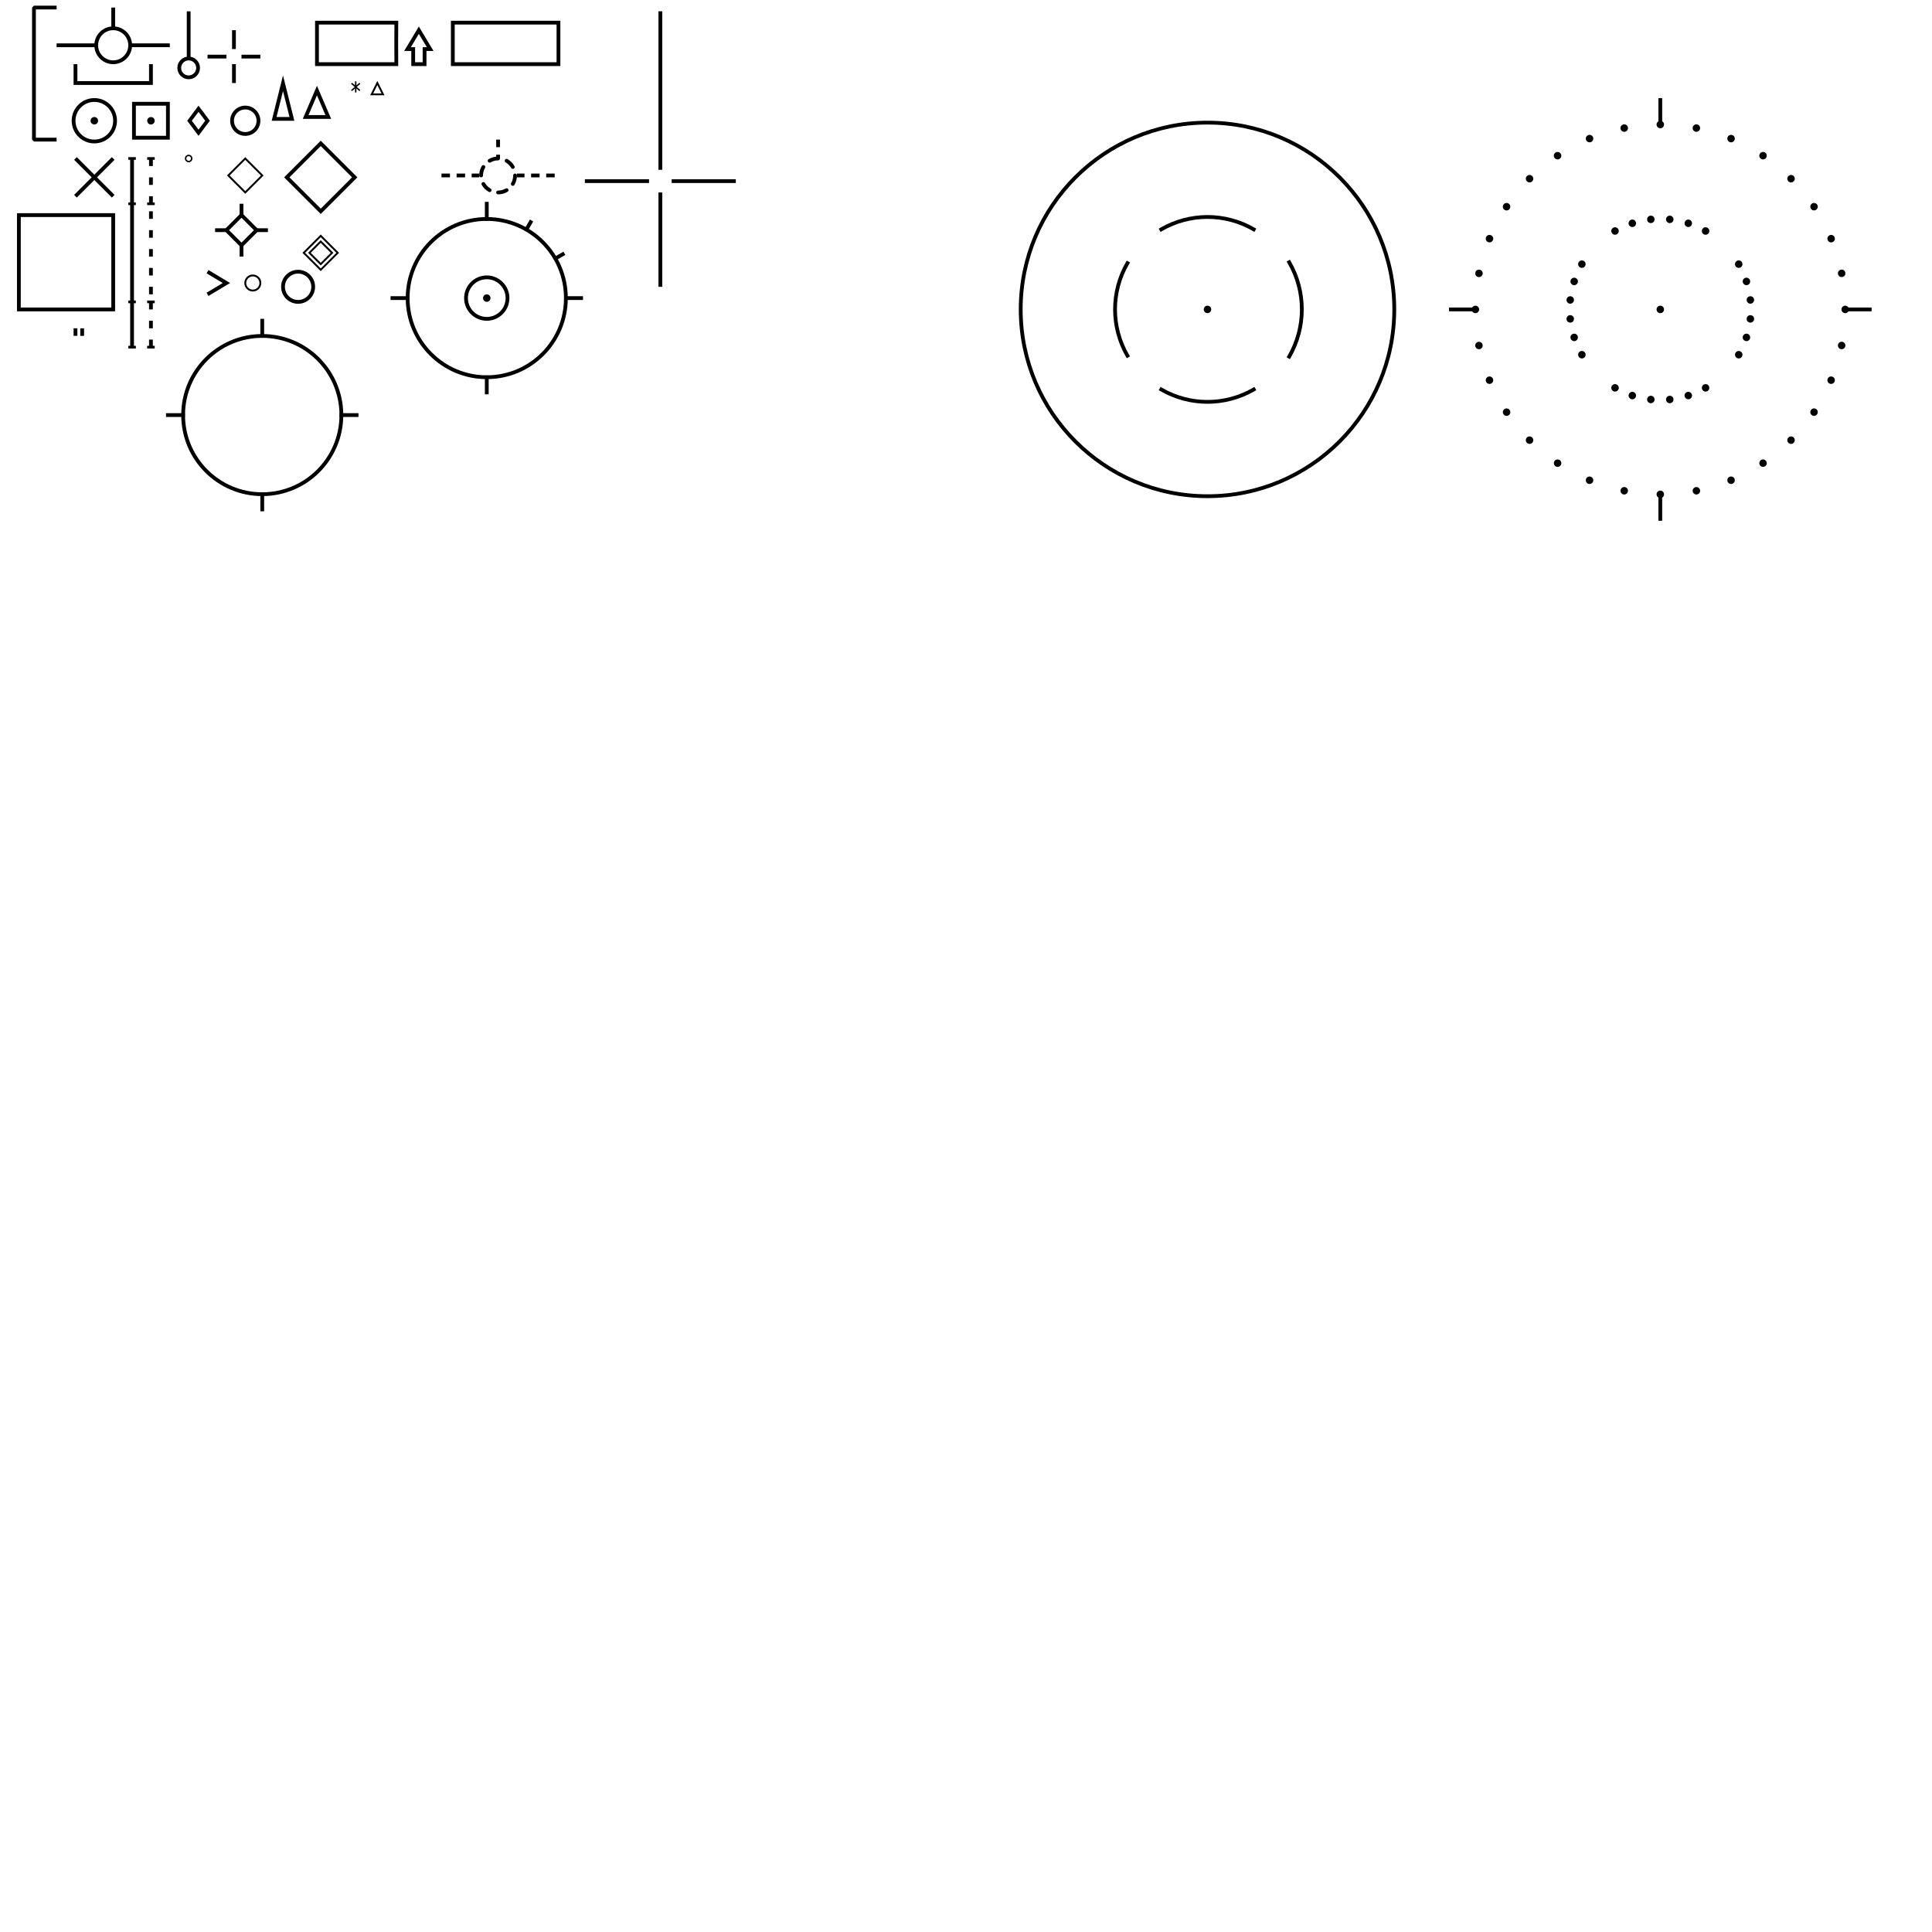
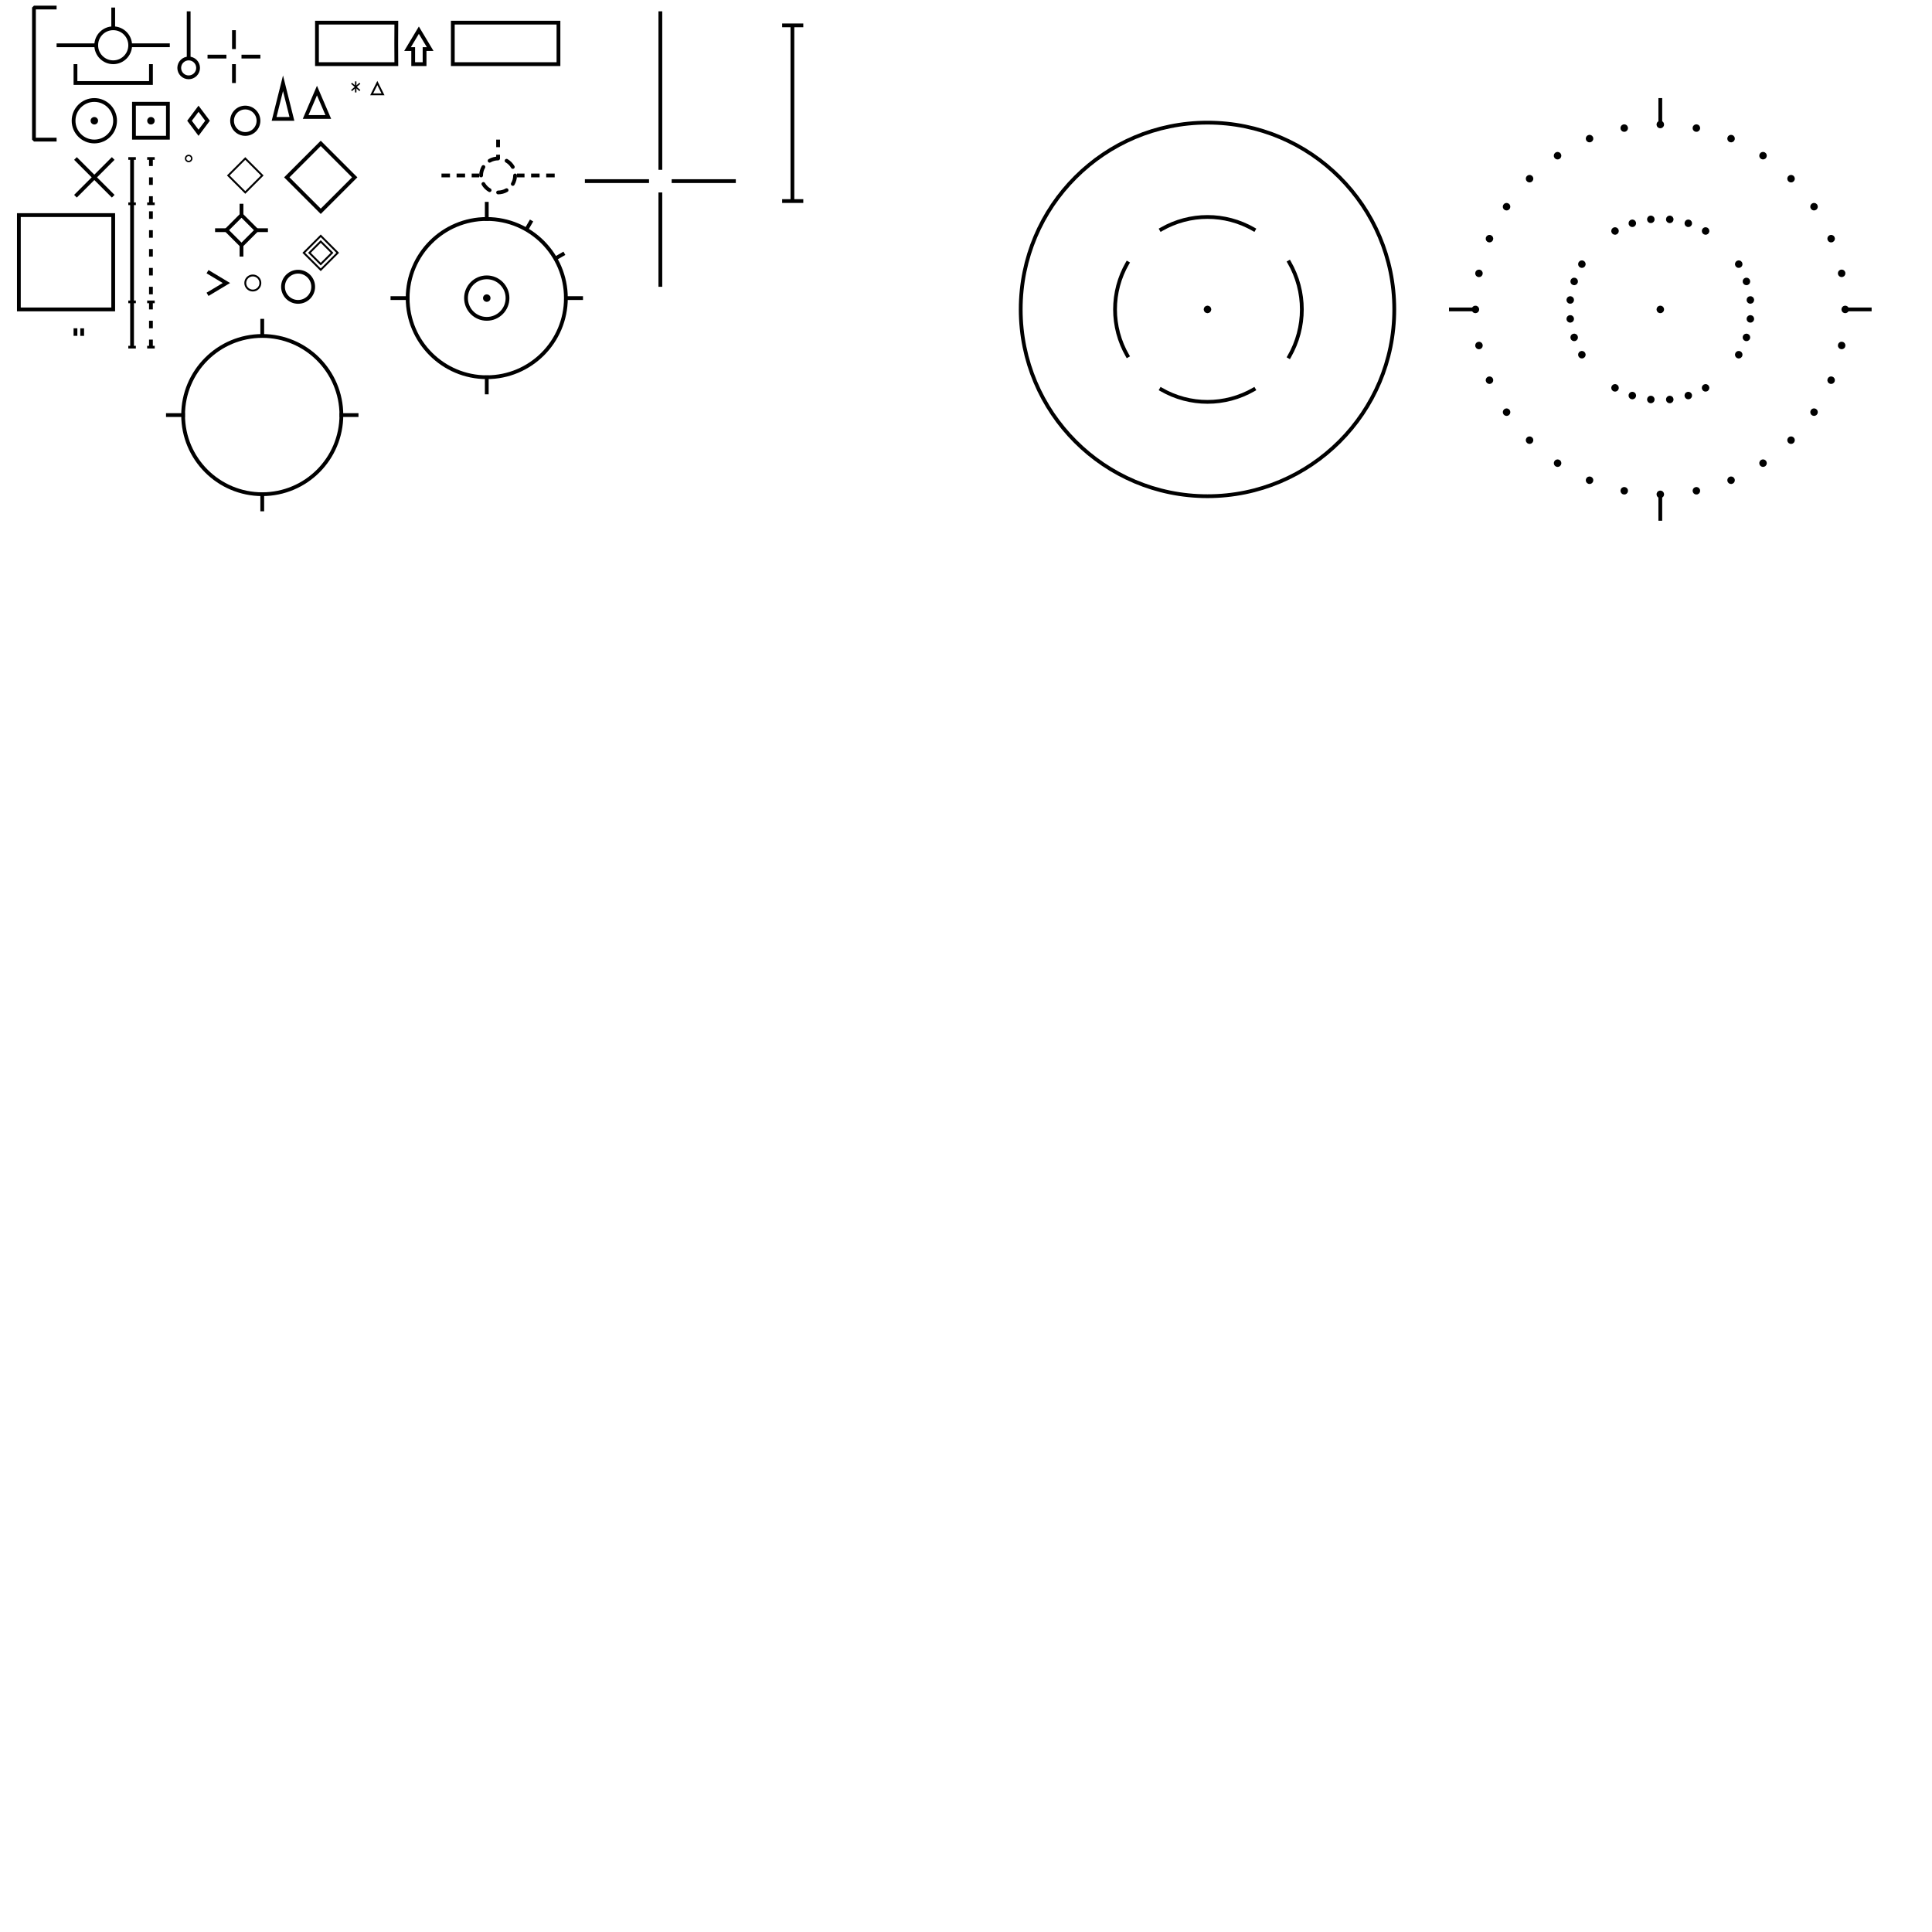
<svg xmlns="http://www.w3.org/2000/svg" width="512" height="512" viewBox="0 0 135.467 135.467" version="1.1" id="svg5230">
  <defs id="defs5224" />
  <g id="layer1" transform="translate(0,-161.5333)">
    <g id="2-flightpath-marker" transform="translate(2.645833,161.3958)">
      <circle cy="3.312" cx="5.292" id="path5782" style="fill:none;fill-opacity:1;stroke:#000000;stroke-width:0.265;stroke-linecap:round;stroke-miterlimit:4;stroke-dasharray:none;stroke-opacity:1" r="1.191" />
      <path id="path5784" d="M 5.292,2.122 V 0.667" style="fill:none;stroke:#000000;stroke-width:0.265;stroke-linecap:butt;stroke-linejoin:miter;stroke-miterlimit:4;stroke-dasharray:none;stroke-opacity:1" />
      <path id="path5786" d="M 4.101,3.313 H 1.323" style="fill:none;stroke:#000000;stroke-width:0.265;stroke-linecap:butt;stroke-linejoin:miter;stroke-miterlimit:4;stroke-dasharray:none;stroke-opacity:1" />
      <path id="path5788" d="m 6.482,3.312 h 2.778" style="fill:none;stroke:#000000;stroke-width:0.265;stroke-linecap:butt;stroke-linejoin:miter;stroke-miterlimit:4;stroke-dasharray:none;stroke-opacity:1" />
    </g>
    <g id="3-great-steering-circle" transform="translate(2.645833,161.6604)">
      <circle cy="4.635" cx="10.583" id="path5796" style="fill:none;fill-opacity:1;stroke:#000000;stroke-width:0.265;stroke-linecap:round;stroke-miterlimit:4;stroke-dasharray:none;stroke-opacity:1" r="0.661" />
      <path id="path5798" d="M 10.583,3.974 V 0.667" style="fill:none;stroke:#000000;stroke-width:0.265;stroke-linecap:butt;stroke-linejoin:miter;stroke-miterlimit:4;stroke-dasharray:none;stroke-opacity:1" />
    </g>
    <g id="4-impact-point" transform="translate(1.058334,0.2645792)">
      <circle r="1.455" cy="169.735" cx="5.556" id="path864" style="fill:none;fill-opacity:1;stroke:#000000;stroke-width:0.265;stroke-linecap:round;stroke-miterlimit:4;stroke-dasharray:none;stroke-opacity:1" />
      <circle r="0.132" cy="169.735" cx="5.556" id="path866" style="fill:none;fill-opacity:1;stroke:#000000;stroke-width:0.265;stroke-linecap:round;stroke-miterlimit:4;stroke-dasharray:none;stroke-opacity:1" />
    </g>
    <g id="5-target" transform="translate(2.645834,1.322917)">
      <rect y="167.486" x="6.747" height="2.381" width="2.381" id="rect872" style="fill:none;fill-opacity:1;stroke:#000000;stroke-width:0.265;stroke-linecap:round;stroke-miterlimit:4;stroke-dasharray:none;stroke-opacity:1" />
      <circle r="0.132" cy="168.677" cx="7.938" id="path874" style="fill:none;fill-opacity:1;stroke:#000000;stroke-width:0.265;stroke-linecap:round;stroke-miterlimit:4;stroke-dasharray:none;stroke-opacity:1" />
    </g>
    <rect style="fill:none;fill-opacity:1;stroke:#000000;stroke-width:0.27;stroke-linecap:round;stroke-miterlimit:4;stroke-dasharray:none;stroke-opacity:1" id="6-steerpoint" width="1.053" height="1.053" x="-95.174" y="117.322" transform="matrix(0.5999815,-0.8000139,0.5999815,0.8000139,0,0)" />
    <circle style="fill:none;fill-opacity:1;stroke:#000000;stroke-width:0.265;stroke-linecap:round;stroke-miterlimit:4;stroke-dasharray:none;stroke-opacity:1" id="7-pup" cx="17.198" cy="170" r="0.926" />
    <path style="fill:none;stroke:#000000;stroke-width:0.265;stroke-linecap:square;stroke-linejoin:miter;stroke-miterlimit:4.8;stroke-dasharray:none;stroke-opacity:1" d="m 19.844,169.868 h 0.624 l -0.624,-2.497 -0.624,2.497 z" id="8-oap" />
    <g id="1-boresight-cross" transform="translate(1.852083,1.058337)">
      <path id="path892" d="m 14.552,163.915 v -1.323" style="fill:none;stroke:#000000;stroke-width:0.265;stroke-linecap:butt;stroke-linejoin:miter;stroke-miterlimit:4;stroke-dasharray:none;stroke-opacity:1" />
      <path id="path894" d="m 14.552,164.973 v 0.529 0 0.794" style="fill:none;stroke:#000000;stroke-width:0.265px;stroke-linecap:butt;stroke-linejoin:miter;stroke-opacity:1" />
      <path id="path896" d="m 15.081,164.444 h 1.323" style="fill:none;stroke:#000000;stroke-width:0.265px;stroke-linecap:butt;stroke-linejoin:miter;stroke-opacity:1" />
      <path id="path898" d="M 14.023,164.444 H 12.7" style="fill:none;stroke:#000000;stroke-width:0.265px;stroke-linecap:butt;stroke-linejoin:miter;stroke-opacity:1" />
    </g>
    <g id="primary-reticle" transform="translate(56.88542,-76.72916)">
      <circle r="0.132" cy="259.958" cx="27.781" id="path835" style="fill:none;fill-opacity:1;stroke:#000000;stroke-width:0.265;stroke-linecap:square;stroke-linejoin:miter;stroke-miterlimit:4.8;stroke-dasharray:none;stroke-opacity:1" />
      <path d="m 31.022,265.572 a 6.482,6.482 0 0 1 -6.482,0" id="path839" style="fill:none;fill-opacity:1;stroke:#000000;stroke-width:0.265;stroke-linecap:square;stroke-linejoin:miter;stroke-miterlimit:4.8;stroke-dasharray:none;stroke-opacity:1" />
      <circle r="13.097" cy="259.958" cx="27.781" id="path841" style="fill:none;fill-opacity:1;stroke:#000000;stroke-width:0.265;stroke-linecap:square;stroke-linejoin:miter;stroke-miterlimit:4.8;stroke-dasharray:none;stroke-opacity:1" />
      <path d="m 22.167,263.199 a 6.482,6.482 0 0 1 0,-6.482" id="path843" style="fill:none;fill-opacity:1;stroke:#000000;stroke-width:0.265;stroke-linecap:square;stroke-linejoin:miter;stroke-miterlimit:4.8;stroke-dasharray:none;stroke-opacity:1" />
      <path d="m 24.54,254.344 a 6.482,6.482 0 0 1 6.482,0" id="path847" style="fill:none;fill-opacity:1;stroke:#000000;stroke-width:0.265;stroke-linecap:square;stroke-linejoin:miter;stroke-miterlimit:4.8;stroke-dasharray:none;stroke-opacity:1" />
      <path d="m 33.51,256.651 a 6.615,6.615 0 0 1 0,6.615" id="path849" style="fill:none;fill-opacity:1;stroke:#000000;stroke-width:0.265;stroke-linecap:square;stroke-linejoin:miter;stroke-miterlimit:4.8;stroke-dasharray:none;stroke-opacity:1" />
    </g>
    <g id="standby-reticle" transform="translate(56.88542,-76.72916)">
      <circle transform="rotate(-6)" r="0.132" cy="264.757" cx="32.032" id="path861" style="fill:none;fill-opacity:1;stroke:#000000;stroke-width:0.265;stroke-linecap:square;stroke-linejoin:miter;stroke-miterlimit:4.8;stroke-dasharray:none;stroke-opacity:1" />
      <circle transform="rotate(-6)" r="0.132" cy="258.407" cx="32.032" id="path861-1" style="fill:none;fill-opacity:1;stroke:#000000;stroke-width:0.265;stroke-linecap:square;stroke-linejoin:miter;stroke-miterlimit:4.8;stroke-dasharray:none;stroke-opacity:1" />
      <circle transform="rotate(-6)" r="0.132" cy="271.107" cx="32.032" id="path861-1-8" style="fill:none;fill-opacity:1;stroke:#000000;stroke-width:0.265;stroke-linecap:square;stroke-linejoin:miter;stroke-miterlimit:4.8;stroke-dasharray:none;stroke-opacity:1" />
      <circle transform="rotate(6)" r="0.132" cy="245.962" cx="86.378" id="path861-1-84" style="fill:none;fill-opacity:1;stroke:#000000;stroke-width:0.265;stroke-linecap:square;stroke-linejoin:miter;stroke-miterlimit:4.8;stroke-dasharray:none;stroke-opacity:1" />
      <circle transform="rotate(6)" r="0.132" cy="258.662" cx="86.378" id="path861-1-8-7" style="fill:none;fill-opacity:1;stroke:#000000;stroke-width:0.265;stroke-linecap:square;stroke-linejoin:miter;stroke-miterlimit:4.8;stroke-dasharray:none;stroke-opacity:1" />
      <circle transform="rotate(-18)" r="0.132" cy="259.281" cx="-23.714" id="path861-1-2" style="fill:none;fill-opacity:1;stroke:#000000;stroke-width:0.265;stroke-linecap:square;stroke-linejoin:miter;stroke-miterlimit:4.8;stroke-dasharray:none;stroke-opacity:1" />
      <circle transform="rotate(-18)" r="0.132" cy="271.981" cx="-23.714" id="path861-1-8-76" style="fill:none;fill-opacity:1;stroke:#000000;stroke-width:0.265;stroke-linecap:square;stroke-linejoin:miter;stroke-miterlimit:4.8;stroke-dasharray:none;stroke-opacity:1" />
      <circle transform="rotate(-30)" r="0.132" cy="248.546" cx="-78.424" id="path861-1-4" style="fill:none;fill-opacity:1;stroke:#000000;stroke-width:0.265;stroke-linecap:square;stroke-linejoin:miter;stroke-miterlimit:4.8;stroke-dasharray:none;stroke-opacity:1" />
      <circle transform="rotate(-30)" r="0.132" cy="261.246" cx="-78.424" id="path861-1-8-761" style="fill:none;fill-opacity:1;stroke:#000000;stroke-width:0.265;stroke-linecap:square;stroke-linejoin:miter;stroke-miterlimit:4.8;stroke-dasharray:none;stroke-opacity:1" />
      <circle transform="rotate(18)" r="0.132" cy="222.489" cx="136.949" id="path861-1-1" style="fill:none;fill-opacity:1;stroke:#000000;stroke-width:0.265;stroke-linecap:square;stroke-linejoin:miter;stroke-miterlimit:4.8;stroke-dasharray:none;stroke-opacity:1" />
      <circle transform="rotate(18)" r="0.132" cy="235.189" cx="136.949" id="path861-1-8-3" style="fill:none;fill-opacity:1;stroke:#000000;stroke-width:0.265;stroke-linecap:square;stroke-linejoin:miter;stroke-miterlimit:4.8;stroke-dasharray:none;stroke-opacity:1" />
      <circle transform="rotate(30)" r="0.132" cy="189.015" cx="181.535" id="path861-1-27" style="fill:none;fill-opacity:1;stroke:#000000;stroke-width:0.265;stroke-linecap:square;stroke-linejoin:miter;stroke-miterlimit:4.8;stroke-dasharray:none;stroke-opacity:1" />
      <circle transform="rotate(30)" r="0.132" cy="201.715" cx="181.535" id="path861-1-8-6" style="fill:none;fill-opacity:1;stroke:#000000;stroke-width:0.265;stroke-linecap:square;stroke-linejoin:miter;stroke-miterlimit:4.8;stroke-dasharray:none;stroke-opacity:1" />
      <circle transform="rotate(84)" r="0.132" cy="-38.382" cx="264.757" id="path861-1-22" style="fill:none;fill-opacity:1;stroke:#000000;stroke-width:0.265;stroke-linecap:square;stroke-linejoin:miter;stroke-miterlimit:4.8;stroke-dasharray:none;stroke-opacity:1" />
      <circle transform="rotate(84)" r="0.132" cy="-25.682" cx="264.757" id="path861-1-8-1" style="fill:none;fill-opacity:1;stroke:#000000;stroke-width:0.265;stroke-linecap:square;stroke-linejoin:miter;stroke-miterlimit:4.8;stroke-dasharray:none;stroke-opacity:1" />
      <circle transform="rotate(96)" r="0.132" cy="-92.728" cx="252.312" id="path861-1-5" style="fill:none;fill-opacity:1;stroke:#000000;stroke-width:0.265;stroke-linecap:square;stroke-linejoin:miter;stroke-miterlimit:4.8;stroke-dasharray:none;stroke-opacity:1" />
      <circle transform="rotate(96)" r="0.132" cy="-80.028" cx="252.312" id="path861-1-8-17" style="fill:none;fill-opacity:1;stroke:#000000;stroke-width:0.265;stroke-linecap:square;stroke-linejoin:miter;stroke-miterlimit:4.8;stroke-dasharray:none;stroke-opacity:1" />
      <circle transform="rotate(108)" r="0.132" cy="-143.299" cx="228.839" id="path861-1-5-5" style="fill:none;fill-opacity:1;stroke:#000000;stroke-width:0.265;stroke-linecap:square;stroke-linejoin:miter;stroke-miterlimit:4.8;stroke-dasharray:none;stroke-opacity:1" />
      <circle transform="rotate(108)" r="0.132" cy="-130.599" cx="228.839" id="path861-1-8-17-2" style="fill:none;fill-opacity:1;stroke:#000000;stroke-width:0.265;stroke-linecap:square;stroke-linejoin:miter;stroke-miterlimit:4.8;stroke-dasharray:none;stroke-opacity:1" />
      <circle transform="rotate(120)" r="0.132" cy="-187.885" cx="195.365" id="path861-1-5-6" style="fill:none;fill-opacity:1;stroke:#000000;stroke-width:0.265;stroke-linecap:square;stroke-linejoin:miter;stroke-miterlimit:4.8;stroke-dasharray:none;stroke-opacity:1" />
      <circle transform="rotate(120)" r="0.132" cy="-175.185" cx="195.365" id="path861-1-8-17-9" style="fill:none;fill-opacity:1;stroke:#000000;stroke-width:0.265;stroke-linecap:square;stroke-linejoin:miter;stroke-miterlimit:4.8;stroke-dasharray:none;stroke-opacity:1" />
      <circle transform="rotate(72)" r="0.132" cy="17.364" cx="265.631" id="path861-1-5-1" style="fill:none;fill-opacity:1;stroke:#000000;stroke-width:0.265;stroke-linecap:square;stroke-linejoin:miter;stroke-miterlimit:4.8;stroke-dasharray:none;stroke-opacity:1" />
      <circle transform="rotate(72)" r="0.132" cy="30.064" cx="265.631" id="path861-1-8-17-0" style="fill:none;fill-opacity:1;stroke:#000000;stroke-width:0.265;stroke-linecap:square;stroke-linejoin:miter;stroke-miterlimit:4.8;stroke-dasharray:none;stroke-opacity:1" />
      <circle transform="rotate(60)" r="0.132" cy="72.074" cx="254.896" id="path861-1-5-57" style="fill:none;fill-opacity:1;stroke:#000000;stroke-width:0.265;stroke-linecap:square;stroke-linejoin:miter;stroke-miterlimit:4.8;stroke-dasharray:none;stroke-opacity:1" />
      <circle transform="rotate(60)" r="0.132" cy="84.774" cx="254.896" id="path861-1-8-17-5" style="fill:none;fill-opacity:1;stroke:#000000;stroke-width:0.265;stroke-linecap:square;stroke-linejoin:miter;stroke-miterlimit:4.8;stroke-dasharray:none;stroke-opacity:1" />
      <circle transform="rotate(-6)" r="0.132" cy="251.863" cx="33.387" id="path861-9" style="fill:none;fill-opacity:1;stroke:#000000;stroke-width:0.265;stroke-linecap:square;stroke-linejoin:miter;stroke-miterlimit:4.8;stroke-dasharray:none;stroke-opacity:1" />
      <circle transform="rotate(-6)" r="0.132" cy="277.651" cx="30.677" id="path861-6" style="fill:none;fill-opacity:1;stroke:#000000;stroke-width:0.265;stroke-linecap:square;stroke-linejoin:miter;stroke-miterlimit:4.8;stroke-dasharray:none;stroke-opacity:1" />
      <circle transform="rotate(16.5)" r="0.132" cy="219.452" cx="132.267" id="path861-9-7" style="fill:none;fill-opacity:1;stroke:#000000;stroke-width:0.265;stroke-linecap:square;stroke-linejoin:miter;stroke-miterlimit:4.8;stroke-dasharray:none;stroke-opacity:1" />
      <circle transform="rotate(16.5)" r="0.132" cy="245.239" cx="129.557" id="path861-6-0" style="fill:none;fill-opacity:1;stroke:#000000;stroke-width:0.265;stroke-linecap:square;stroke-linejoin:miter;stroke-miterlimit:4.8;stroke-dasharray:none;stroke-opacity:1" />
      <circle transform="rotate(39)" r="0.132" cy="151.668" cx="211.217" id="path861-9-2" style="fill:none;fill-opacity:1;stroke:#000000;stroke-width:0.265;stroke-linecap:square;stroke-linejoin:miter;stroke-miterlimit:4.8;stroke-dasharray:none;stroke-opacity:1" />
      <circle transform="rotate(39)" r="0.132" cy="177.455" cx="208.506" id="path861-6-7" style="fill:none;fill-opacity:1;stroke:#000000;stroke-width:0.265;stroke-linecap:square;stroke-linejoin:miter;stroke-miterlimit:4.8;stroke-dasharray:none;stroke-opacity:1" />
      <circle transform="rotate(61.5)" r="0.132" cy="58.831" cx="258.217" id="path861-9-5" style="fill:none;fill-opacity:1;stroke:#000000;stroke-width:0.265;stroke-linecap:square;stroke-linejoin:miter;stroke-miterlimit:4.8;stroke-dasharray:none;stroke-opacity:1" />
      <circle transform="rotate(61.5)" r="0.132" cy="84.618" cx="255.507" id="path861-6-8" style="fill:none;fill-opacity:1;stroke:#000000;stroke-width:0.265;stroke-linecap:square;stroke-linejoin:miter;stroke-miterlimit:4.8;stroke-dasharray:none;stroke-opacity:1" />
      <circle transform="rotate(84)" r="0.132" cy="-44.926" cx="266.112" id="path861-9-29" style="fill:none;fill-opacity:1;stroke:#000000;stroke-width:0.265;stroke-linecap:square;stroke-linejoin:miter;stroke-miterlimit:4.8;stroke-dasharray:none;stroke-opacity:1" />
      <circle transform="rotate(84)" r="0.132" cy="-19.139" cx="263.402" id="path861-6-9" style="fill:none;fill-opacity:1;stroke:#000000;stroke-width:0.265;stroke-linecap:square;stroke-linejoin:miter;stroke-miterlimit:4.8;stroke-dasharray:none;stroke-opacity:1" />
      <circle transform="rotate(106.5)" r="0.132" cy="-143.805" cx="233.701" id="path861-9-1" style="fill:none;fill-opacity:1;stroke:#000000;stroke-width:0.265;stroke-linecap:square;stroke-linejoin:miter;stroke-miterlimit:4.8;stroke-dasharray:none;stroke-opacity:1" />
      <circle transform="rotate(106.5)" r="0.132" cy="-118.018" cx="230.99" id="path861-6-4" style="fill:none;fill-opacity:1;stroke:#000000;stroke-width:0.265;stroke-linecap:square;stroke-linejoin:miter;stroke-miterlimit:4.8;stroke-dasharray:none;stroke-opacity:1" />
      <circle transform="rotate(129)" r="0.132" cy="-222.755" cx="165.917" id="path861-9-0" style="fill:none;fill-opacity:1;stroke:#000000;stroke-width:0.265;stroke-linecap:square;stroke-linejoin:miter;stroke-miterlimit:4.8;stroke-dasharray:none;stroke-opacity:1" />
      <circle transform="rotate(129)" r="0.132" cy="-196.968" cx="163.206" id="path861-6-08" style="fill:none;fill-opacity:1;stroke:#000000;stroke-width:0.265;stroke-linecap:square;stroke-linejoin:miter;stroke-miterlimit:4.8;stroke-dasharray:none;stroke-opacity:1" />
      <circle transform="rotate(-28.5)" r="0.132" cy="243.968" cx="-70.369" id="path861-9-6" style="fill:none;fill-opacity:1;stroke:#000000;stroke-width:0.265;stroke-linecap:square;stroke-linejoin:miter;stroke-miterlimit:4.8;stroke-dasharray:none;stroke-opacity:1" />
      <circle transform="rotate(-28.5)" r="0.132" cy="269.755" cx="-73.079" id="path861-6-88" style="fill:none;fill-opacity:1;stroke:#000000;stroke-width:0.265;stroke-linecap:square;stroke-linejoin:miter;stroke-miterlimit:4.8;stroke-dasharray:none;stroke-opacity:1" />
      <circle transform="rotate(5.245353)" r="0.132" cy="240.534" cx="84.403" id="path861-9-73" style="fill:none;fill-opacity:1;stroke:#000000;stroke-width:0.265;stroke-linecap:square;stroke-linejoin:miter;stroke-miterlimit:4.8;stroke-dasharray:none;stroke-opacity:1" />
      <circle transform="rotate(5.245353)" r="0.132" cy="266.321" cx="81.692" id="path861-6-2" style="fill:none;fill-opacity:1;stroke:#000000;stroke-width:0.265;stroke-linecap:square;stroke-linejoin:miter;stroke-miterlimit:4.8;stroke-dasharray:none;stroke-opacity:1" />
      <circle transform="rotate(27.74535)" r="0.132" cy="189.462" cx="175.064" id="path861-9-7-7" style="fill:none;fill-opacity:1;stroke:#000000;stroke-width:0.265;stroke-linecap:square;stroke-linejoin:miter;stroke-miterlimit:4.8;stroke-dasharray:none;stroke-opacity:1" />
      <circle transform="rotate(27.74535)" r="0.132" cy="215.249" cx="172.353" id="path861-6-0-1" style="fill:none;fill-opacity:1;stroke:#000000;stroke-width:0.265;stroke-linecap:square;stroke-linejoin:miter;stroke-miterlimit:4.8;stroke-dasharray:none;stroke-opacity:1" />
      <circle transform="rotate(50.24535)" r="0.132" cy="107.583" cx="239.279" id="path861-9-2-2" style="fill:none;fill-opacity:1;stroke:#000000;stroke-width:0.265;stroke-linecap:square;stroke-linejoin:miter;stroke-miterlimit:4.8;stroke-dasharray:none;stroke-opacity:1" />
      <circle transform="rotate(50.24535)" r="0.132" cy="133.37" cx="236.569" id="path861-6-7-1" style="fill:none;fill-opacity:1;stroke:#000000;stroke-width:0.265;stroke-linecap:square;stroke-linejoin:miter;stroke-miterlimit:4.8;stroke-dasharray:none;stroke-opacity:1" />
      <circle transform="rotate(72.74535)" r="0.132" cy="7.363" cx="267.272" id="path861-9-5-1" style="fill:none;fill-opacity:1;stroke:#000000;stroke-width:0.265;stroke-linecap:square;stroke-linejoin:miter;stroke-miterlimit:4.8;stroke-dasharray:none;stroke-opacity:1" />
      <circle transform="rotate(72.74535)" r="0.132" cy="33.15" cx="264.562" id="path861-6-8-4" style="fill:none;fill-opacity:1;stroke:#000000;stroke-width:0.265;stroke-linecap:square;stroke-linejoin:miter;stroke-miterlimit:4.8;stroke-dasharray:none;stroke-opacity:1" />
      <circle transform="rotate(95.24535)" r="0.132" cy="-95.941" cx="254.782" id="path861-9-29-0" style="fill:none;fill-opacity:1;stroke:#000000;stroke-width:0.265;stroke-linecap:square;stroke-linejoin:miter;stroke-miterlimit:4.8;stroke-dasharray:none;stroke-opacity:1" />
      <circle transform="rotate(95.24535)" r="0.132" cy="-70.154" cx="252.072" id="path861-6-9-7" style="fill:none;fill-opacity:1;stroke:#000000;stroke-width:0.265;stroke-linecap:square;stroke-linejoin:miter;stroke-miterlimit:4.8;stroke-dasharray:none;stroke-opacity:1" />
      <circle transform="rotate(117.7454)" r="0.132" cy="-186.602" cx="203.711" id="path861-9-1-7" style="fill:none;fill-opacity:1;stroke:#000000;stroke-width:0.265;stroke-linecap:square;stroke-linejoin:miter;stroke-miterlimit:4.8;stroke-dasharray:none;stroke-opacity:1" />
      <circle transform="rotate(117.7454)" r="0.132" cy="-160.815" cx="201" id="path861-6-4-9" style="fill:none;fill-opacity:1;stroke:#000000;stroke-width:0.265;stroke-linecap:square;stroke-linejoin:miter;stroke-miterlimit:4.8;stroke-dasharray:none;stroke-opacity:1" />
      <circle transform="rotate(140.2454)" r="0.132" cy="-250.817" cx="121.832" id="path861-9-0-0" style="fill:none;fill-opacity:1;stroke:#000000;stroke-width:0.265;stroke-linecap:square;stroke-linejoin:miter;stroke-miterlimit:4.8;stroke-dasharray:none;stroke-opacity:1" />
      <circle transform="rotate(140.2454)" r="0.132" cy="-225.03" cx="119.122" id="path861-6-08-8" style="fill:none;fill-opacity:1;stroke:#000000;stroke-width:0.265;stroke-linecap:square;stroke-linejoin:miter;stroke-miterlimit:4.8;stroke-dasharray:none;stroke-opacity:1" />
      <circle transform="rotate(-17.25465)" r="0.132" cy="253.024" cx="-18.901" id="path861-9-6-0" style="fill:none;fill-opacity:1;stroke:#000000;stroke-width:0.265;stroke-linecap:square;stroke-linejoin:miter;stroke-miterlimit:4.8;stroke-dasharray:none;stroke-opacity:1" />
      <circle transform="rotate(-17.25465)" r="0.132" cy="278.811" cx="-21.612" id="path861-6-88-1" style="fill:none;fill-opacity:1;stroke:#000000;stroke-width:0.265;stroke-linecap:square;stroke-linejoin:miter;stroke-miterlimit:4.8;stroke-dasharray:none;stroke-opacity:1" />
      <path id="path1254" d="m 59.531,246.861 v -1.72" style="fill:none;stroke:#000000;stroke-width:0.265;stroke-linecap:butt;stroke-linejoin:miter;stroke-miterlimit:4;stroke-dasharray:none;stroke-opacity:1" />
      <path id="path1254-6" d="m 59.531,274.775 v -1.72" style="fill:none;stroke:#000000;stroke-width:0.265;stroke-linecap:butt;stroke-linejoin:miter;stroke-miterlimit:4;stroke-dasharray:none;stroke-opacity:1" />
      <path id="path1254-2" d="m 72.628,259.958 h 1.72" style="fill:none;stroke:#000000;stroke-width:0.265;stroke-linecap:butt;stroke-linejoin:miter;stroke-miterlimit:4;stroke-dasharray:none;stroke-opacity:1" />
      <path id="path1254-2-3" d="m 44.715,259.958 h 1.72" style="fill:none;stroke:#000000;stroke-width:0.265;stroke-linecap:butt;stroke-linejoin:miter;stroke-miterlimit:4;stroke-dasharray:none;stroke-opacity:1" />
    </g>
    <path style="fill:none;stroke:#000000;stroke-width:0.265;stroke-linecap:square;stroke-linejoin:miter;stroke-miterlimit:4;stroke-dasharray:none;stroke-opacity:1" d="m 22.225,164.576 v -1.455 l 5.565,2e-5 c -0.009,1.323 -0.009,1.587 0,2.91 l -5.565,-2e-5 v -1.455" id="9-velocity-box" />
    <path style="fill:none;stroke:#000000;stroke-width:0.265;stroke-linecap:square;stroke-linejoin:miter;stroke-miterlimit:4;stroke-dasharray:none;stroke-opacity:1" d="m 39.158,164.576 v 1.455 l -7.408,-2e-5 c 1e-6,-1.587 1e-6,-1.323 0,-2.91 l 7.408,2e-5 v 1.455" id="10-altitude-box" />
    <path style="fill:none;stroke:#000000;stroke-width:0.265px;stroke-linecap:butt;stroke-linejoin:miter;stroke-opacity:1" d="m 22.225,169.735 h -0.794 l 0.794,-1.852 0.794,1.852 z" id="11-roll-caret" />
    <g id="12-SOI" transform="matrix(0.5857851,0,0,0.5857851,11.76761,69.20708)" style="fill:none;stroke-width:0.171;stroke-miterlimit:4;stroke-dasharray:none">
      <path id="path4618" d="m 22.49,167.354 v 1.323" style="fill:none;stroke:#000000;stroke-width:0.171;stroke-linecap:butt;stroke-linejoin:miter;stroke-miterlimit:4;stroke-dasharray:none;stroke-opacity:1" />
      <path id="path4618-6" d="m 22.987,167.58 -0.995,0.871" style="fill:none;stroke:#000000;stroke-width:0.171;stroke-linecap:butt;stroke-linejoin:miter;stroke-miterlimit:4;stroke-dasharray:none;stroke-opacity:1" />
      <path id="path4618-4" d="m 21.992,167.58 0.996,0.871" style="fill:none;stroke:#000000;stroke-width:0.171;stroke-linecap:butt;stroke-linejoin:miter;stroke-miterlimit:4;stroke-dasharray:none;stroke-opacity:1" />
    </g>
    <g transform="matrix(0.3367424,0,0,0.3367424,-0.9861736,147.7973)" style="display:inline;stroke-width:0.786" id="aoa-bracket">
      <path id="path8095" d="M 14.714,69.862 H 10 l -1e-7,-27.5 4.714,1.2e-5" style="fill:none;fill-rule:evenodd;stroke:#000000;stroke-width:0.786px;stroke-linecap:butt;stroke-linejoin:bevel;stroke-opacity:1" />
    </g>
    <g id="fpm-cross" transform="translate(-1.322917)">
      <path id="path4583" d="m 6.615,172.646 2.646,2.646 z" style="fill:none;stroke:#000000;stroke-width:0.265px;stroke-linecap:square;stroke-linejoin:miter;stroke-opacity:1" />
      <path id="path4585" d="m 9.26,172.646 -2.646,2.646 z" style="fill:none;stroke:#000000;stroke-width:0.265;stroke-linecap:square;stroke-linejoin:miter;stroke-miterlimit:4;stroke-dasharray:none;stroke-opacity:1" />
    </g>
    <path style="fill:none;stroke:#000000;stroke-width:0.265;stroke-linecap:butt;stroke-linejoin:miter;stroke-miterlimit:4;stroke-dasharray:none;stroke-opacity:1" d="m 5.292,166.031 v 1.323 h 5.292 v -1.323" id="puac" />
    <rect style="opacity:1;fill:none;fill-opacity:1;stroke:#000000;stroke-width:0.265;stroke-linecap:round;stroke-linejoin:miter;stroke-miterlimit:4;stroke-dasharray:none;stroke-dashoffset:0;stroke-opacity:1;paint-order:fill markers stroke" id="TD-box" width="6.615" height="6.615" x="1.323" y="176.615" ry="0" />
    <path style="fill:none;stroke:#000000;stroke-width:0.132;stroke-linecap:butt;stroke-linejoin:miter;stroke-miterlimit:4;stroke-dasharray:none;stroke-opacity:1" d="m 17.198,172.646 -1.191,1.191 1.191,1.191 1.191,-1.191 z" id="aim9lm-caged" />
    <path style="fill:none;stroke:#000000;stroke-width:0.265;stroke-linecap:butt;stroke-linejoin:miter;stroke-miterlimit:4;stroke-dasharray:none;stroke-opacity:1" d="m 22.49,171.587 -2.381,2.381 2.381,2.381 2.381,-2.381 z" id="aim9lm-uncaged" />
    <g id="aim120-diamond">
      <path id="aim120-diamond-1" d="m 16.933,176.615 -1.058,1.058 1.058,1.058 1.058,-1.058 z" style="fill:none;stroke:#000000;stroke-width:0.265px;stroke-linecap:butt;stroke-linejoin:miter;stroke-opacity:1" />
      <path id="path4608" d="m 16.933,175.821 v 0.794" style="fill:none;stroke:#000000;stroke-width:0.265px;stroke-linecap:butt;stroke-linejoin:miter;stroke-opacity:1" />
      <path id="path4610" d="m 17.992,177.673 h 0.794" style="fill:none;stroke:#000000;stroke-width:0.265px;stroke-linecap:butt;stroke-linejoin:miter;stroke-opacity:1" />
      <path id="path4612" d="m 16.933,178.731 v 0.794" style="fill:none;stroke:#000000;stroke-width:0.265px;stroke-linecap:butt;stroke-linejoin:miter;stroke-opacity:1" />
      <path id="path4614" d="M 15.875,177.673 H 15.081" style="fill:none;stroke:#000000;stroke-width:0.265px;stroke-linecap:butt;stroke-linejoin:miter;stroke-opacity:1" />
    </g>
    <g id="ILS_line_solid">
      <path id="path4598" d="M 9.26,185.875 V 172.646" style="fill:none;stroke:#000000;stroke-width:0.265;stroke-linecap:butt;stroke-linejoin:miter;stroke-miterlimit:4;stroke-dasharray:none;stroke-opacity:1" />
      <path id="path4600" d="m 8.996,172.646 c 0.529,0 0.529,0 0.529,0" style="fill:none;stroke:#000000;stroke-width:0.187px;stroke-linecap:butt;stroke-linejoin:miter;stroke-opacity:1" />
      <path id="path4602" d="M 8.996,175.821 H 9.525" style="fill:none;stroke:#000000;stroke-width:0.187px;stroke-linecap:butt;stroke-linejoin:miter;stroke-opacity:1" />
      <path id="path4604" d="M 8.996,185.875 H 9.525" style="fill:none;stroke:#000000;stroke-width:0.187px;stroke-linecap:butt;stroke-linejoin:miter;stroke-opacity:1" />
      <path id="path4606" d="M 8.996,182.7 H 9.525" style="fill:none;stroke:#000000;stroke-width:0.187px;stroke-linecap:butt;stroke-linejoin:miter;stroke-opacity:1" />
    </g>
    <g id="ILS_line_dashed">
      <path id="path4600-1" d="m 10.319,172.646 c 0.529,0 0.529,0 0.529,0" style="fill:none;stroke:#000000;stroke-width:0.187px;stroke-linecap:butt;stroke-linejoin:miter;stroke-opacity:1" />
      <path id="path4602-2" d="m 10.319,175.821 h 0.529" style="fill:none;stroke:#000000;stroke-width:0.187px;stroke-linecap:butt;stroke-linejoin:miter;stroke-opacity:1" />
      <path id="path4604-1" d="m 10.319,185.875 h 0.529" style="fill:none;stroke:#000000;stroke-width:0.187px;stroke-linecap:butt;stroke-linejoin:miter;stroke-opacity:1" />
      <path id="path4606-6" d="m 10.319,182.7 h 0.529" style="fill:none;stroke:#000000;stroke-width:0.187px;stroke-linecap:butt;stroke-linejoin:miter;stroke-opacity:1" />
      <path id="path4662" d="m 10.583,172.646 v 0.529" style="fill:none;stroke:#000000;stroke-width:0.265;stroke-linecap:butt;stroke-linejoin:miter;stroke-miterlimit:4;stroke-dasharray:none;stroke-opacity:1" />
      <path id="path4664" d="m 10.583,173.969 v 0.529" style="fill:none;stroke:#000000;stroke-width:0.265;stroke-linecap:butt;stroke-linejoin:miter;stroke-miterlimit:4;stroke-dasharray:none;stroke-opacity:1" />
      <path id="path4666" d="m 10.583,175.292 v 0.529" style="fill:none;stroke:#000000;stroke-width:0.265;stroke-linecap:butt;stroke-linejoin:miter;stroke-miterlimit:4;stroke-dasharray:none;stroke-opacity:1" />
      <path id="path4668" d="m 10.583,176.35 v 0.529" style="fill:none;stroke:#000000;stroke-width:0.265;stroke-linecap:butt;stroke-linejoin:miter;stroke-miterlimit:4;stroke-dasharray:none;stroke-opacity:1" />
      <path id="path4670" d="m 10.583,177.673 v 0.529" style="fill:none;stroke:#000000;stroke-width:0.265;stroke-linecap:butt;stroke-linejoin:miter;stroke-miterlimit:4;stroke-dasharray:none;stroke-opacity:1" />
      <path id="path4672" d="m 10.583,178.996 v 0.529" style="fill:none;stroke:#000000;stroke-width:0.265px;stroke-linecap:butt;stroke-linejoin:miter;stroke-opacity:1" />
      <path id="path4674" d="m 10.583,180.319 v 0.529" style="fill:none;stroke:#000000;stroke-width:0.265;stroke-linecap:butt;stroke-linejoin:miter;stroke-miterlimit:4;stroke-dasharray:none;stroke-opacity:1" />
      <path id="path4676" d="m 10.583,181.642 v 0.529" style="fill:none;stroke:#000000;stroke-width:0.265;stroke-linecap:butt;stroke-linejoin:miter;stroke-miterlimit:4;stroke-dasharray:none;stroke-opacity:1" />
      <path id="path4678" d="m 10.583,182.7 v 0.529" style="fill:none;stroke:#000000;stroke-width:0.265;stroke-linecap:butt;stroke-linejoin:miter;stroke-miterlimit:4;stroke-dasharray:none;stroke-opacity:1" />
      <path id="path4680" d="m 10.583,184.023 v 0.529" style="fill:none;stroke:#000000;stroke-width:0.265;stroke-linecap:butt;stroke-linejoin:miter;stroke-miterlimit:4;stroke-dasharray:none;stroke-opacity:1" />
      <path id="path4682" d="m 10.583,185.346 v 0.529" style="fill:none;stroke:#000000;stroke-width:0.265;stroke-linecap:butt;stroke-linejoin:miter;stroke-miterlimit:4;stroke-dasharray:none;stroke-opacity:1" />
    </g>
    <g id="FCR-Boresight-cross" transform="translate(7.9375,-1.85208)">
      <path id="path948" d="m 38.365,164.179 v 11.113" style="fill:none;stroke:#000000;stroke-width:0.265px;stroke-linecap:butt;stroke-linejoin:miter;stroke-opacity:1" />
      <path id="path950" d="m 38.365,176.879 v 6.615" style="fill:none;stroke:#000000;stroke-width:0.265px;stroke-linecap:butt;stroke-linejoin:miter;stroke-opacity:1" />
      <path id="path952" d="M 37.571,176.085 H 33.073" style="fill:none;stroke:#000000;stroke-width:0.265px;stroke-linecap:butt;stroke-linejoin:miter;stroke-opacity:1" />
      <path id="path954" d="m 39.158,176.085 h 4.498" style="fill:none;stroke:#000000;stroke-width:0.265px;stroke-linecap:butt;stroke-linejoin:miter;stroke-opacity:1" />
    </g>
    <path style="fill:none;stroke:#000000;stroke-width:0.265px;stroke-linecap:butt;stroke-linejoin:miter;stroke-opacity:1" d="m 14.552,180.583 1.323,0.794 -1.323,0.794" id="AA-DLZ-range" />
    <circle style="opacity:1;fill:none;stroke:#000000;stroke-width:0.132;stroke-linecap:square;stroke-linejoin:bevel;stroke-miterlimit:4;stroke-dasharray:none;stroke-opacity:1" id="DLZ-Act-range" cx="17.727" cy="181.377" r="0.529" />
    <g id="aim9x-caged" transform="matrix(0.5,0,0,0.5,9.260417,87.64582)">
      <path id="path957" d="m 26.458,181.642 -1.587,1.587 1.587,1.587 1.587,-1.587 z" style="fill:none;stroke:#000000;stroke-width:0.265;stroke-linecap:butt;stroke-linejoin:miter;stroke-miterlimit:4;stroke-dasharray:none;stroke-opacity:1" />
      <path id="path959" d="m 26.458,180.848 -2.381,2.381 2.381,2.381 2.381,-2.381 z" style="fill:none;stroke:#000000;stroke-width:0.265;stroke-linecap:butt;stroke-linejoin:miter;stroke-miterlimit:4;stroke-dasharray:none;stroke-opacity:1" />
    </g>
    <path style="fill:none;stroke:#000000;stroke-width:0.132;stroke-linecap:butt;stroke-linejoin:miter;stroke-miterlimit:4;stroke-dasharray:none;stroke-opacity:1" d="m 26.458,167.354 0.397,0.794 h -0.794 z" id="ASE-aspect" />
    <circle style="opacity:1;fill:none;fill-opacity:1;stroke:#000000;stroke-width:0.265;stroke-linecap:round;stroke-linejoin:miter;stroke-miterlimit:4;stroke-dasharray:none;stroke-dashoffset:0;stroke-opacity:1;paint-order:fill markers stroke" id="steering-cue" cx="20.902" cy="181.642" r="1.058" />
    <g id="In-Range-Cue">
      <path id="path1005" d="m 5.292,184.552 v 0.529 0 0" style="fill:none;stroke:#000000;stroke-width:0.265px;stroke-linecap:butt;stroke-linejoin:miter;stroke-opacity:1" />
      <path id="path1007" d="m 5.762,184.555 v 0.529" style="fill:none;stroke:#000000;stroke-width:0.265px;stroke-linecap:butt;stroke-linejoin:miter;stroke-opacity:1" />
    </g>
    <ellipse style="opacity:1;fill:none;fill-opacity:1;stroke:#000000;stroke-width:0.1;stroke-miterlimit:4;stroke-dasharray:none;stroke-opacity:1" id="circle-1mr-rad" cx="13.229" cy="172.646" rx="0.215" ry="0.215" />
    <g id="2-flightpath-marker-co">
      <path id="path5786-0-5" d="M 31.552,173.836 H 30.956" style="fill:none;stroke:#000000;stroke-width:0.265;stroke-linecap:butt;stroke-linejoin:miter;stroke-miterlimit:4;stroke-dasharray:none;stroke-dashoffset:0;stroke-opacity:1" />
      <path id="path5786-0-5-2" d="M 32.61,173.836 H 32.015" style="fill:none;stroke:#000000;stroke-width:0.265;stroke-linecap:butt;stroke-linejoin:miter;stroke-miterlimit:4;stroke-dasharray:none;stroke-dashoffset:0;stroke-opacity:1" />
      <path id="path5786-0-5-7" d="M 33.602,173.836 H 33.073" style="fill:none;stroke:#000000;stroke-width:0.265;stroke-linecap:butt;stroke-linejoin:miter;stroke-miterlimit:4;stroke-dasharray:none;stroke-dashoffset:0;stroke-opacity:1" />
      <path id="path5782-4-7" style="fill:none;fill-opacity:1;stroke:#000000;stroke-width:0.265;stroke-linecap:round;stroke-miterlimit:4;stroke-dasharray:none;stroke-dashoffset:0;stroke-opacity:1" d="m 36.116,173.836 a 1.191,1.191 0 0 1 -0.16,0.595" />
      <path id="path5786-0-5-6" d="m 38.298,173.836 h 0.595" style="fill:none;stroke:#000000;stroke-width:0.265;stroke-linecap:butt;stroke-linejoin:miter;stroke-miterlimit:4;stroke-dasharray:none;stroke-dashoffset:0;stroke-opacity:1" />
      <path id="path5786-0-5-2-1" d="m 37.24,173.836 h 0.595" style="fill:none;stroke:#000000;stroke-width:0.265;stroke-linecap:butt;stroke-linejoin:miter;stroke-miterlimit:4;stroke-dasharray:none;stroke-dashoffset:0;stroke-opacity:1" />
      <path id="path5786-0-5-7-8" d="m 36.248,173.836 h 0.529" style="fill:none;stroke:#000000;stroke-width:0.265;stroke-linecap:butt;stroke-linejoin:miter;stroke-miterlimit:4;stroke-dasharray:none;stroke-dashoffset:0;stroke-opacity:1" />
      <path id="path5786-0-5-62" d="m 34.925,171.852 v -0.529" style="fill:none;stroke:#000000;stroke-width:0.265;stroke-linecap:butt;stroke-linejoin:miter;stroke-miterlimit:4;stroke-dasharray:none;stroke-dashoffset:0;stroke-opacity:1" />
      <path id="path5786-0-5-62-8" d="m 34.925,172.646 v -0.265" style="fill:none;stroke:#000000;stroke-width:0.265;stroke-linecap:butt;stroke-linejoin:miter;stroke-miterlimit:4;stroke-dasharray:none;stroke-dashoffset:0;stroke-opacity:1" />
      <path id="path5782-4-7-3" style="fill:none;fill-opacity:1;stroke:#000000;stroke-width:0.265;stroke-linecap:round;stroke-miterlimit:4;stroke-dasharray:none;stroke-dashoffset:0;stroke-opacity:1" d="m 35.52,174.868 a 1.191,1.191 0 0 1 -0.595,0.16" />
      <path id="path5782-4-7-9" style="fill:none;fill-opacity:1;stroke:#000000;stroke-width:0.265;stroke-linecap:round;stroke-miterlimit:4;stroke-dasharray:none;stroke-dashoffset:0;stroke-opacity:1" d="m 34.33,174.868 a 1.191,1.191 0 0 1 -0.436,-0.436" />
      <path id="path5782-4-7-5" style="fill:none;fill-opacity:1;stroke:#000000;stroke-width:0.265;stroke-linecap:round;stroke-miterlimit:4;stroke-dasharray:none;stroke-dashoffset:0;stroke-opacity:1" d="m 33.734,173.836 a 1.191,1.191 0 0 1 0.16,-0.595" />
      <path id="path5782-4-7-4" style="fill:none;fill-opacity:1;stroke:#000000;stroke-width:0.265;stroke-linecap:round;stroke-miterlimit:4;stroke-dasharray:none;stroke-dashoffset:0;stroke-opacity:1" d="m 34.33,172.805 a 1.191,1.191 0 0 1 0.595,-0.16" />
      <path id="path5782-4-7-2" style="fill:none;fill-opacity:1;stroke:#000000;stroke-width:0.265;stroke-linecap:round;stroke-miterlimit:4;stroke-dasharray:none;stroke-dashoffset:0;stroke-opacity:1" d="m 35.52,172.805 a 1.191,1.191 0 0 1 0.436,0.436" />
    </g>
    <path style="fill:none;stroke:#000000;stroke-width:0.265px;stroke-linecap:butt;stroke-linejoin:miter;stroke-opacity:1" d="m 28.972,164.973 h -0.397 l 0.794,-1.323 0.794,1.323 h -0.393 v 1.058 h -0.798 z" id="hud-doi" />
    <g id="4-impact-point-2" transform="translate(28.575,12.69999)">
      <circle r="1.455" cy="169.735" cx="5.556" id="path864-2" style="fill:none;fill-opacity:1;stroke:#000000;stroke-width:0.265;stroke-linecap:round;stroke-miterlimit:4;stroke-dasharray:none;stroke-opacity:1" />
      <circle r="0.132" cy="169.735" cx="5.556" id="path866-3" style="fill:none;fill-opacity:1;stroke:#000000;stroke-width:0.265;stroke-linecap:round;stroke-miterlimit:4;stroke-dasharray:none;stroke-opacity:1" />
    </g>
    <g id="gun-recticle" transform="translate(28.575,12.69999)">
      <path id="path892-2-2-5" d="m 8.334,164.924 0.364,-0.63" style="fill:none;stroke:#000000;stroke-width:0.265;stroke-linecap:butt;stroke-linejoin:miter;stroke-miterlimit:4;stroke-dasharray:none;stroke-opacity:1" />
      <path id="path892-2-2-5-0" d="m 10.368,166.957 0.63,-0.364" style="fill:none;stroke:#000000;stroke-width:0.265;stroke-linecap:butt;stroke-linejoin:miter;stroke-miterlimit:4;stroke-dasharray:none;stroke-opacity:1" />
      <circle r="5.548" cy="169.735" cx="5.556" id="path864-2-4" style="fill:none;fill-opacity:1;stroke:#000000;stroke-width:0.265;stroke-linecap:round;stroke-miterlimit:4;stroke-dasharray:none;stroke-opacity:1" />
      <path id="path892-2" d="m 5.556,164.311 v -1.323" style="fill:none;stroke:#000000;stroke-width:0.265;stroke-linecap:butt;stroke-linejoin:miter;stroke-miterlimit:4;stroke-dasharray:none;stroke-opacity:1" />
      <path id="path892-2-6" d="m 10.98,169.735 h 1.323" style="fill:none;stroke:#000000;stroke-width:0.265;stroke-linecap:butt;stroke-linejoin:miter;stroke-miterlimit:4;stroke-dasharray:none;stroke-opacity:1" />
      <path id="path892-2-68" d="m 5.556,176.482 v -1.323" style="fill:none;stroke:#000000;stroke-width:0.265;stroke-linecap:butt;stroke-linejoin:miter;stroke-miterlimit:4;stroke-dasharray:none;stroke-opacity:1" />
      <path id="path892-2-7" d="M -1.191,169.735 H 0.132" style="fill:none;stroke:#000000;stroke-width:0.265;stroke-linecap:butt;stroke-linejoin:miter;stroke-miterlimit:4;stroke-dasharray:none;stroke-opacity:1" />
    </g>
    <g id="msl-recticle" transform="translate(12.83229,20.90208)">
      <circle cy="169.735" cx="5.556" id="path864-2-4-7" style="fill:none;fill-opacity:1;stroke:#000000;stroke-width:0.265;stroke-linecap:round;stroke-miterlimit:4;stroke-dasharray:none;stroke-opacity:1" r="5.548" />
      <path id="path892-2-9" d="m 5.556,164.311 v -1.323" style="fill:none;stroke:#000000;stroke-width:0.265;stroke-linecap:butt;stroke-linejoin:miter;stroke-miterlimit:4;stroke-dasharray:none;stroke-opacity:1" />
      <path id="path892-2-6-1" d="m 10.98,169.735 h 1.323" style="fill:none;stroke:#000000;stroke-width:0.265;stroke-linecap:butt;stroke-linejoin:miter;stroke-miterlimit:4;stroke-dasharray:none;stroke-opacity:1" />
      <path id="path892-2-68-5" d="m 5.556,176.482 v -1.323" style="fill:none;stroke:#000000;stroke-width:0.265;stroke-linecap:butt;stroke-linejoin:miter;stroke-miterlimit:4;stroke-dasharray:none;stroke-opacity:1" />
      <path id="path892-2-7-8" d="M -1.191,169.735 H 0.132" style="fill:none;stroke:#000000;stroke-width:0.265;stroke-linecap:butt;stroke-linejoin:miter;stroke-miterlimit:4;stroke-dasharray:none;stroke-opacity:1" />
    </g>
+     <g id="ils-loc">
+       <g id="g1613" style="display:inline;stroke-width:1;stroke-miterlimit:4;stroke-dasharray:none" transform="matrix(0.2645833,0,0,0.2645833,-45.86816,-25.91869)">
+         <path d="m 386.24,715.2 h -5.6" style="fill:none;stroke:#000000;stroke-width:1;stroke-linecap:butt;stroke-linejoin:bevel;stroke-miterlimit:4;stroke-dasharray:none;stroke-opacity:1" id="path1615" />
+       </g>
+       <g id="g1617" style="display:inline;stroke-width:1;stroke-miterlimit:4;stroke-dasharray:none" transform="matrix(0.2645833,0,0,0.2645833,-45.86816,-25.91869)">
+         <path d="m 383.36,715.2 v 46.56" style="fill:none;stroke:#000000;stroke-width:1;stroke-linecap:butt;stroke-linejoin:bevel;stroke-miterlimit:4;stroke-dasharray:none;stroke-opacity:1" id="path1619" />
+       </g>
+       <g id="g1621" style="display:inline;stroke-width:1;stroke-miterlimit:4;stroke-dasharray:none" transform="matrix(0.2645833,0,0,0.2645833,-45.86816,-25.91869)">
+         <path d="m 386.24,761.76 h -5.6" style="fill:none;stroke:#000000;stroke-width:1;stroke-linecap:butt;stroke-linejoin:bevel;stroke-miterlimit:4;stroke-dasharray:none;stroke-opacity:1" id="path1623" />
+       </g>
+     </g>
  </g>
</svg>
